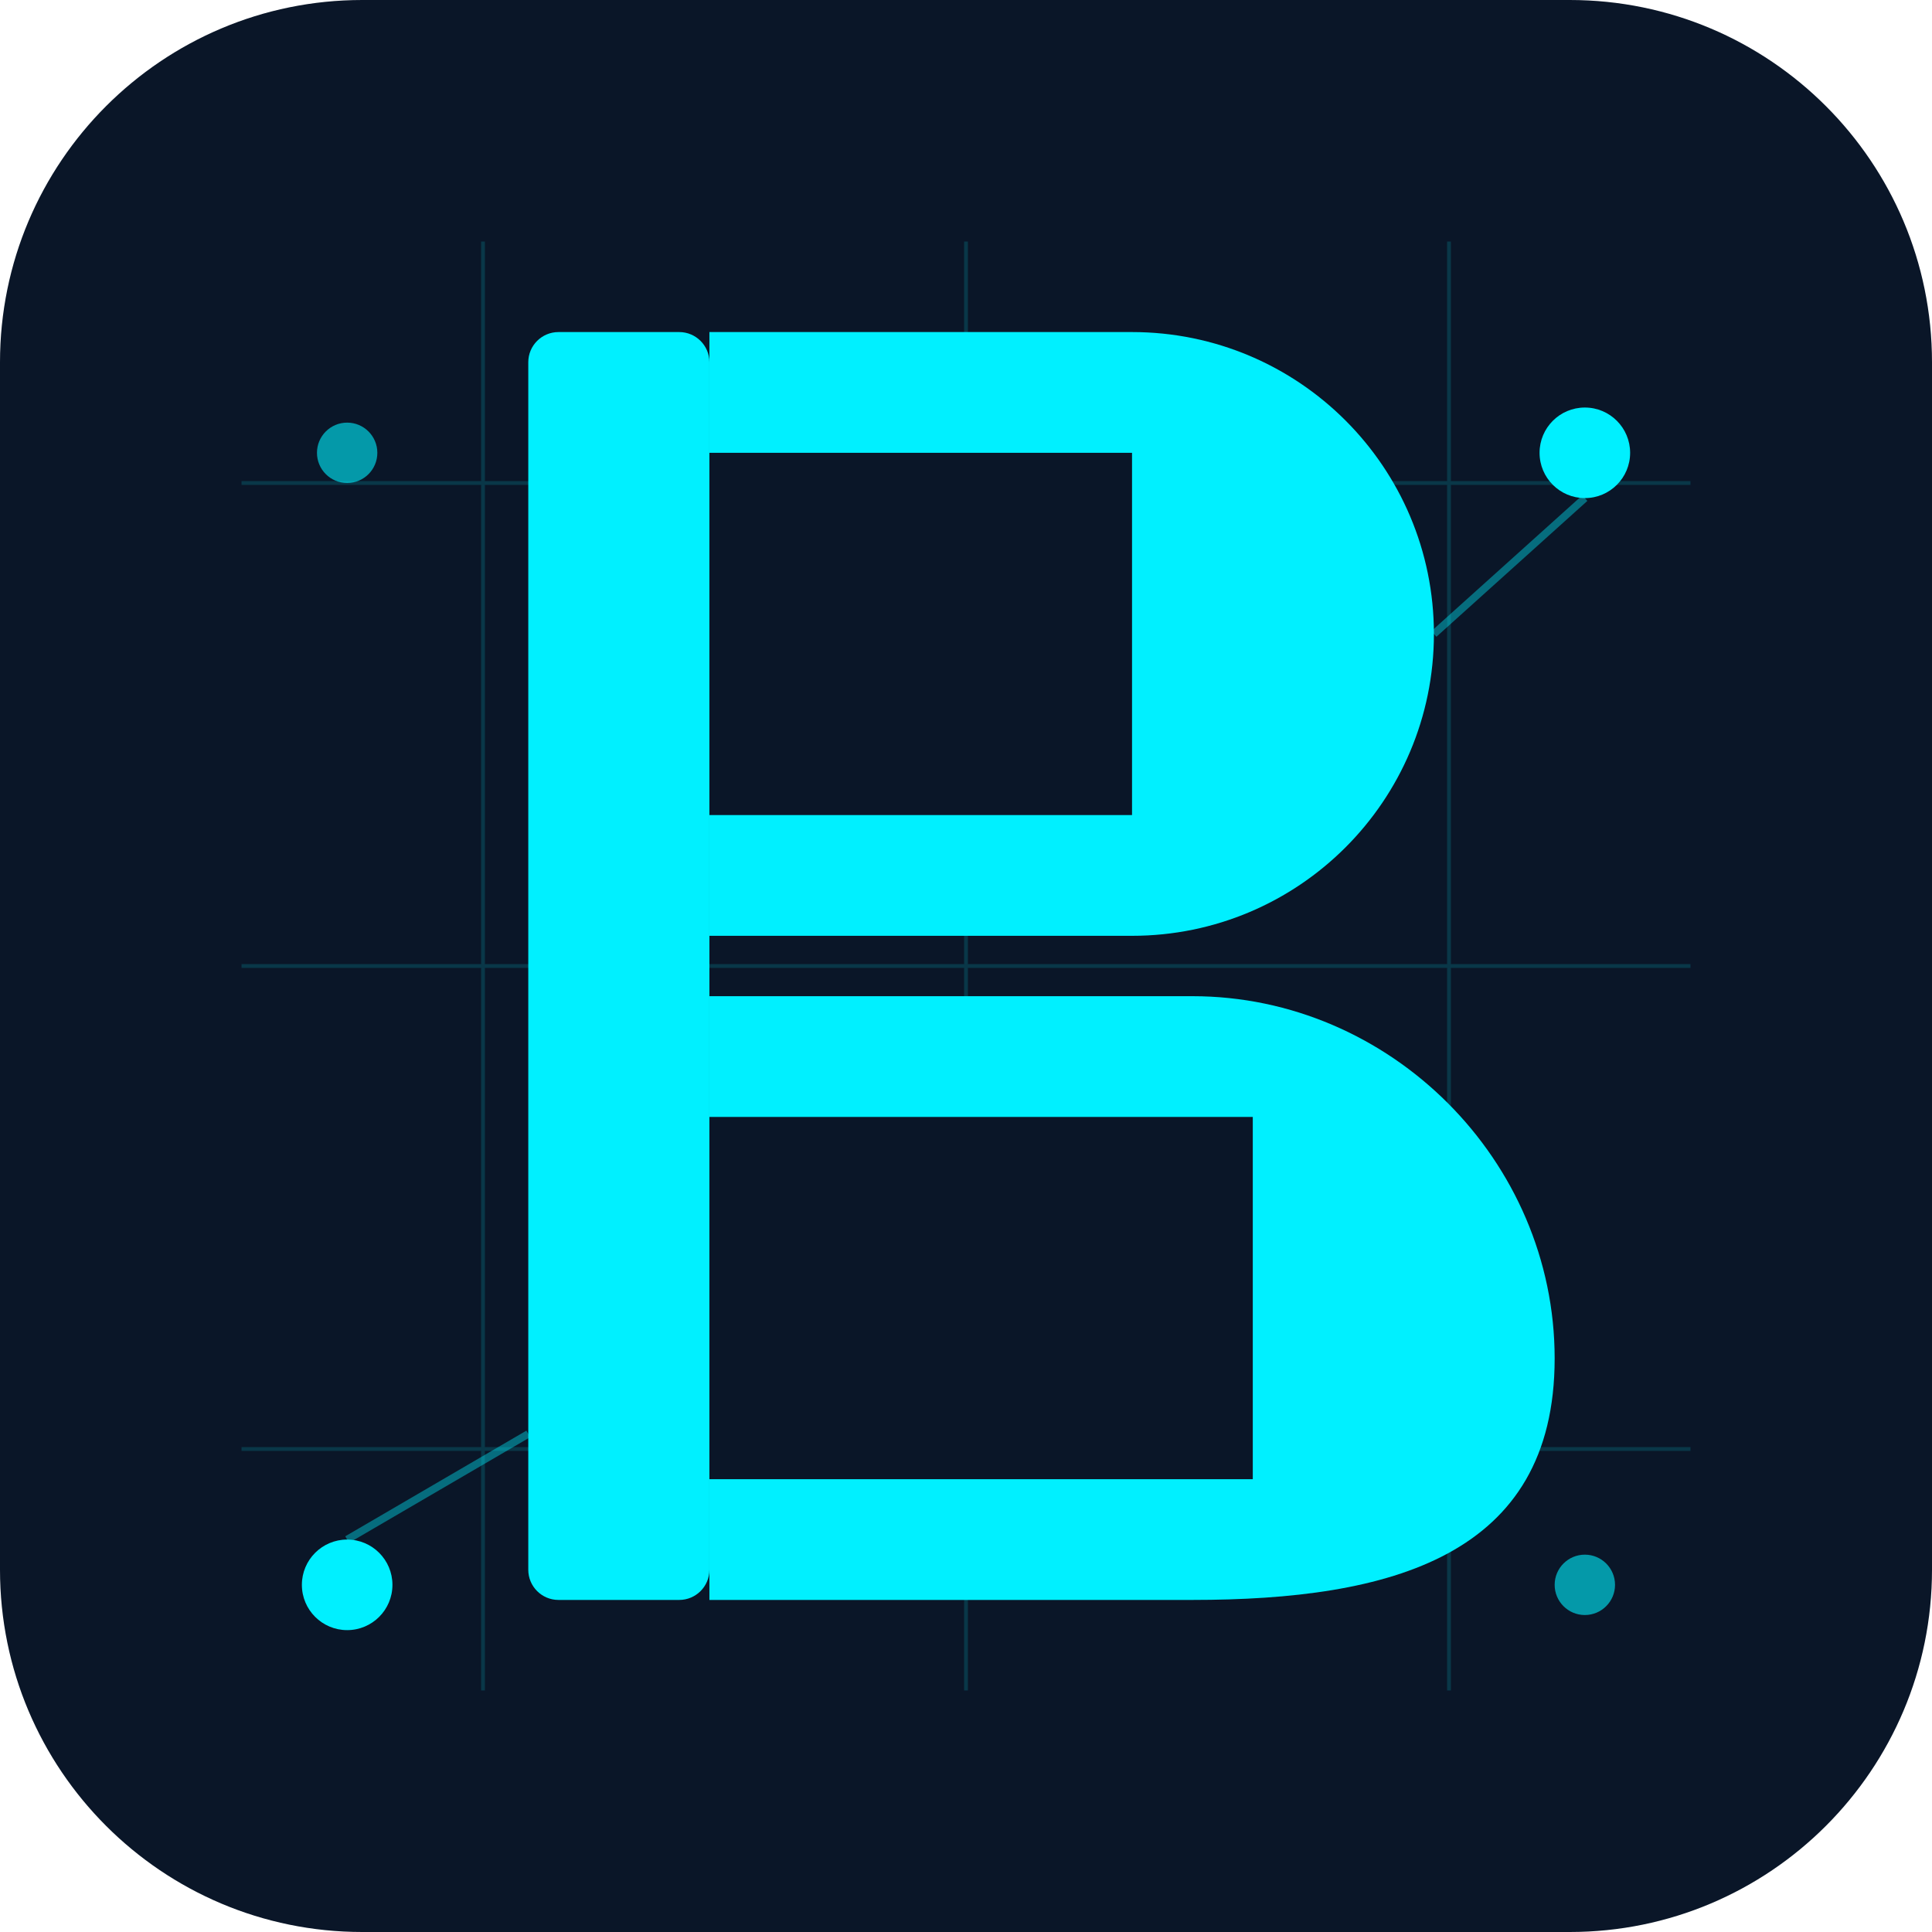
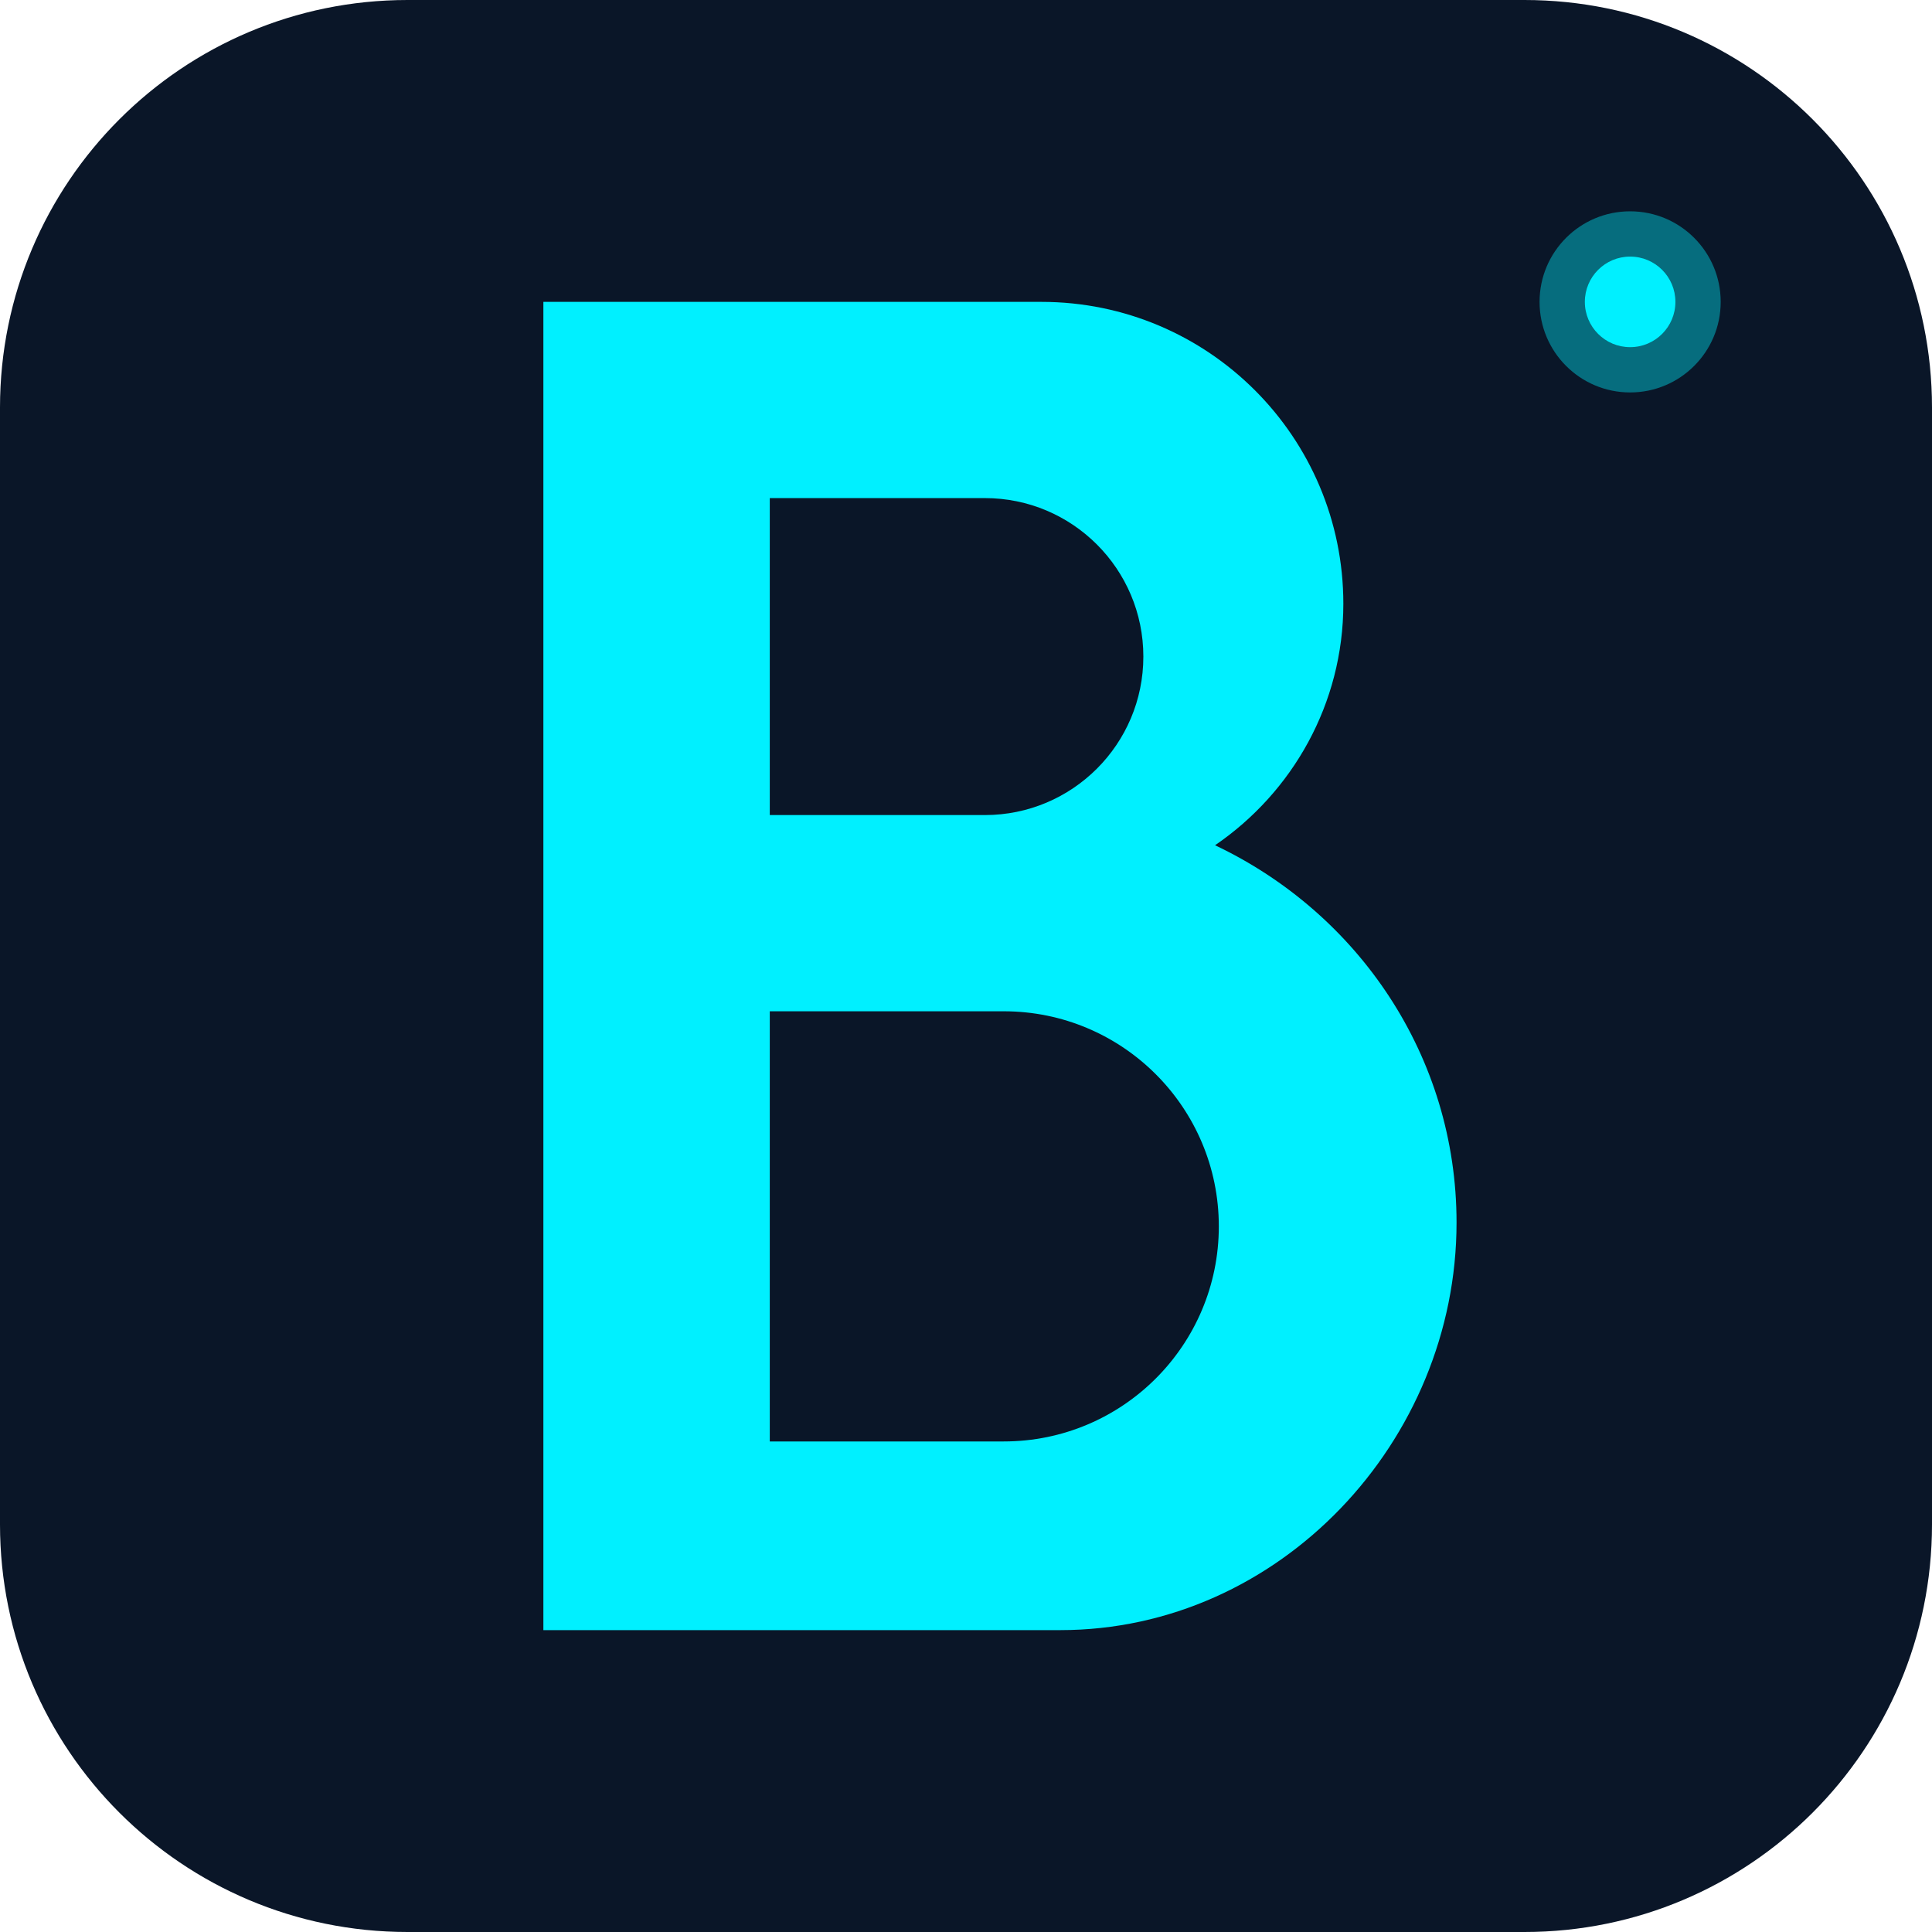
<svg xmlns="http://www.w3.org/2000/svg" width="512" height="512" viewBox="0 0 512 512" fill="none">
-   <rect width="512" height="512" rx="96" fill="#0a1628" />
-   <g opacity="0.15" stroke="#00f0ff" stroke-width="1">
-     <line x1="128" y1="64" x2="128" y2="448" />
-     <line x1="256" y1="64" x2="256" y2="448" />
-     <line x1="384" y1="64" x2="384" y2="448" />
-     <line x1="64" y1="128" x2="448" y2="128" />
-     <line x1="64" y1="256" x2="448" y2="256" />
-     <line x1="64" y1="384" x2="448" y2="384" />
+   <rect width="512" height="512" rx="108" fill="#0a1628" />
+   <g transform="translate(96, 80)">
+     <path d="M48 0H180C224.183 0 260 35.817 260 80C260 106.5 246.5 130 226 144C264 162 290 200 290 244C290 302.02 243.02 352 185 352H48V0Z" fill="#00f0ff" />
+     <path d="M108 52H165C188.196 52 207 70.804 207 94C207 117.196 188.196 136 165 136H108V52Z" fill="#0a1628" />
+     <path d="M108 188H170C201.48 188 227 213.52 227 245C227 276.48 201.48 302 170 302H108V188Z" fill="#0a1628" />
  </g>
-   <path d="M160 96H296C359.346 96 416 152.654 416 216C416 252 396 283 366 300C406 320 432 360 432 408C432 471.346 375.346 416 312 416H160V96Z" fill="none" stroke="#00f0ff" stroke-width="0" />
-   <g fill="#00f0ff">
-     <rect x="140" y="88" width="48" height="336" rx="8" />
-     <path d="M188 88H300C344.183 88 380 123.817 380 168V168C380 212.183 344.183 248 300 248H188V88Z" fill="#00f0ff" />
-     <rect x="188" y="120" width="112" height="96" rx="0" fill="#0a1628" />
-     <path d="M188 264H316C368.467 264 412 307.533 412 360V360C412 412.467 368.467 424 316 424H188V264Z" fill="#00f0ff" />
-     <rect x="188" y="296" width="144" height="96" rx="0" fill="#0a1628" />
-   </g>
-   <circle cx="420" cy="120" r="12" fill="#00f0ff" />
-   <circle cx="92" cy="420" r="12" fill="#00f0ff" />
-   <circle cx="420" cy="420" r="8" fill="#00f0ff" opacity="0.6" />
-   <circle cx="92" cy="120" r="8" fill="#00f0ff" opacity="0.6" />
-   <g stroke="#00f0ff" stroke-width="2" opacity="0.4">
-     <line x1="420" y1="132" x2="380" y2="168" />
-     <line x1="92" y1="408" x2="140" y2="380" />
-   </g>
+   <circle cx="432" cy="80" r="24" fill="#00f0ff" opacity="0.4" />
+   <circle cx="432" cy="80" r="12" fill="#00f0ff" />
</svg>
